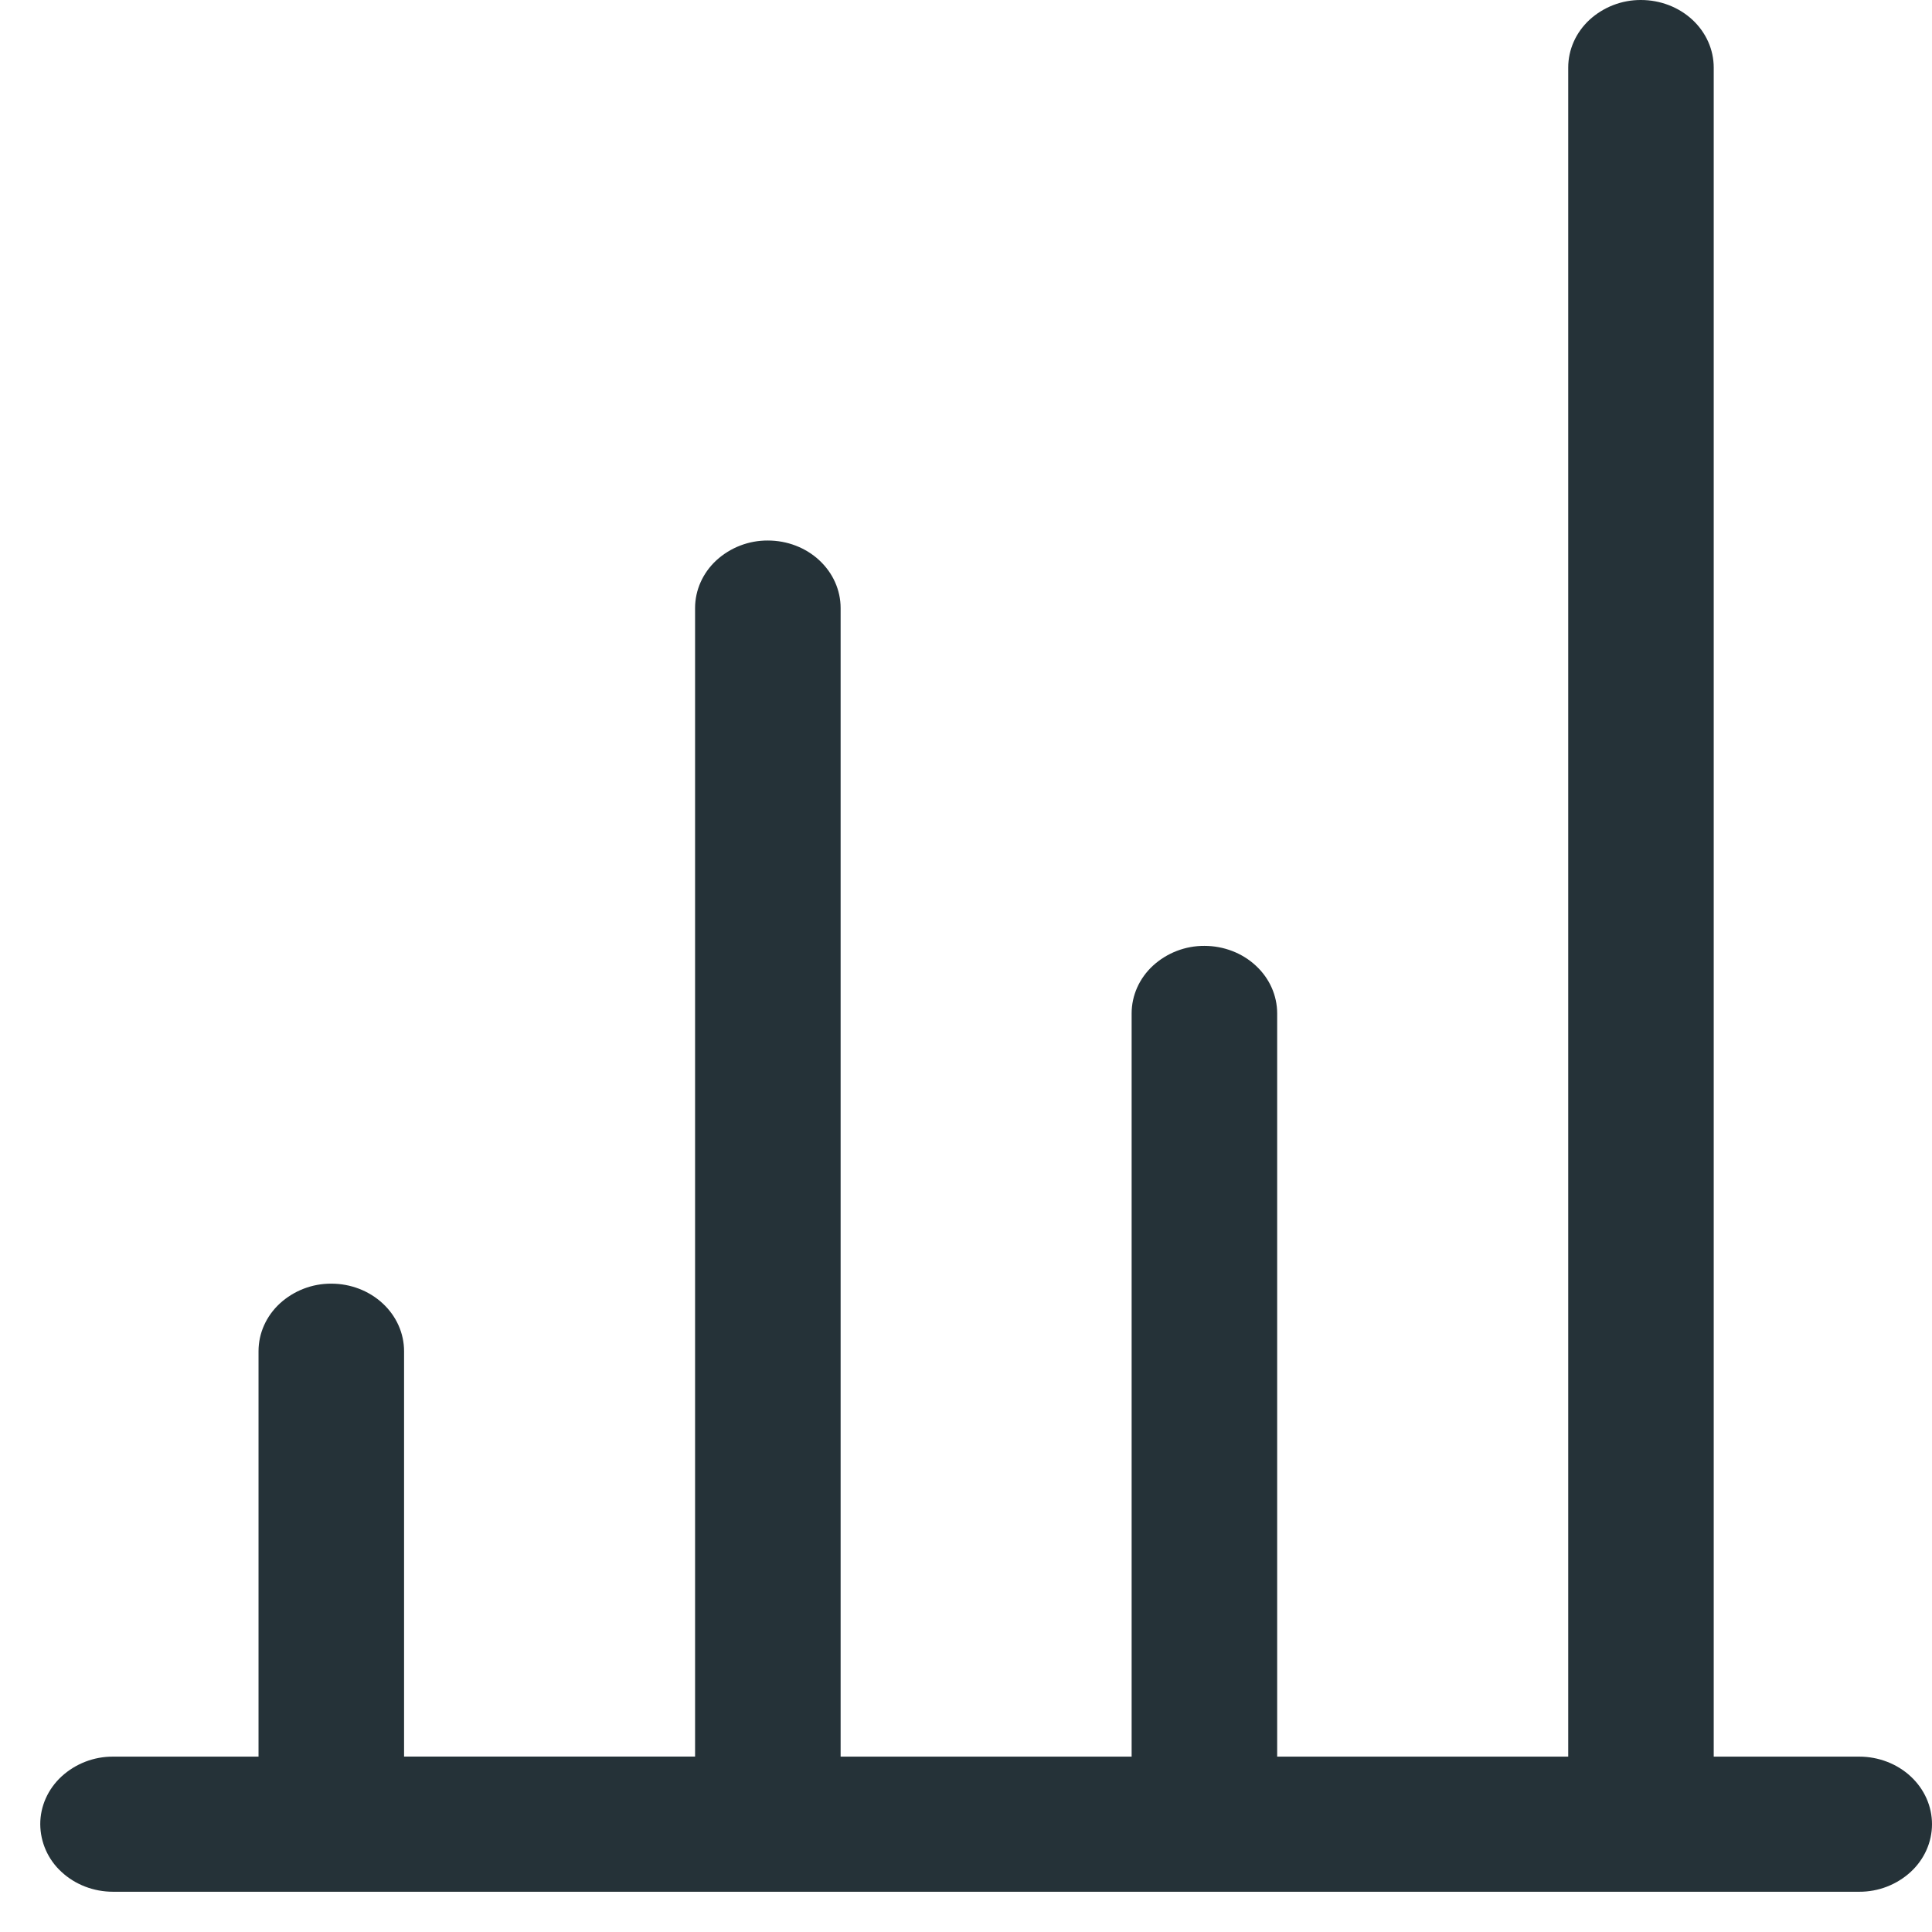
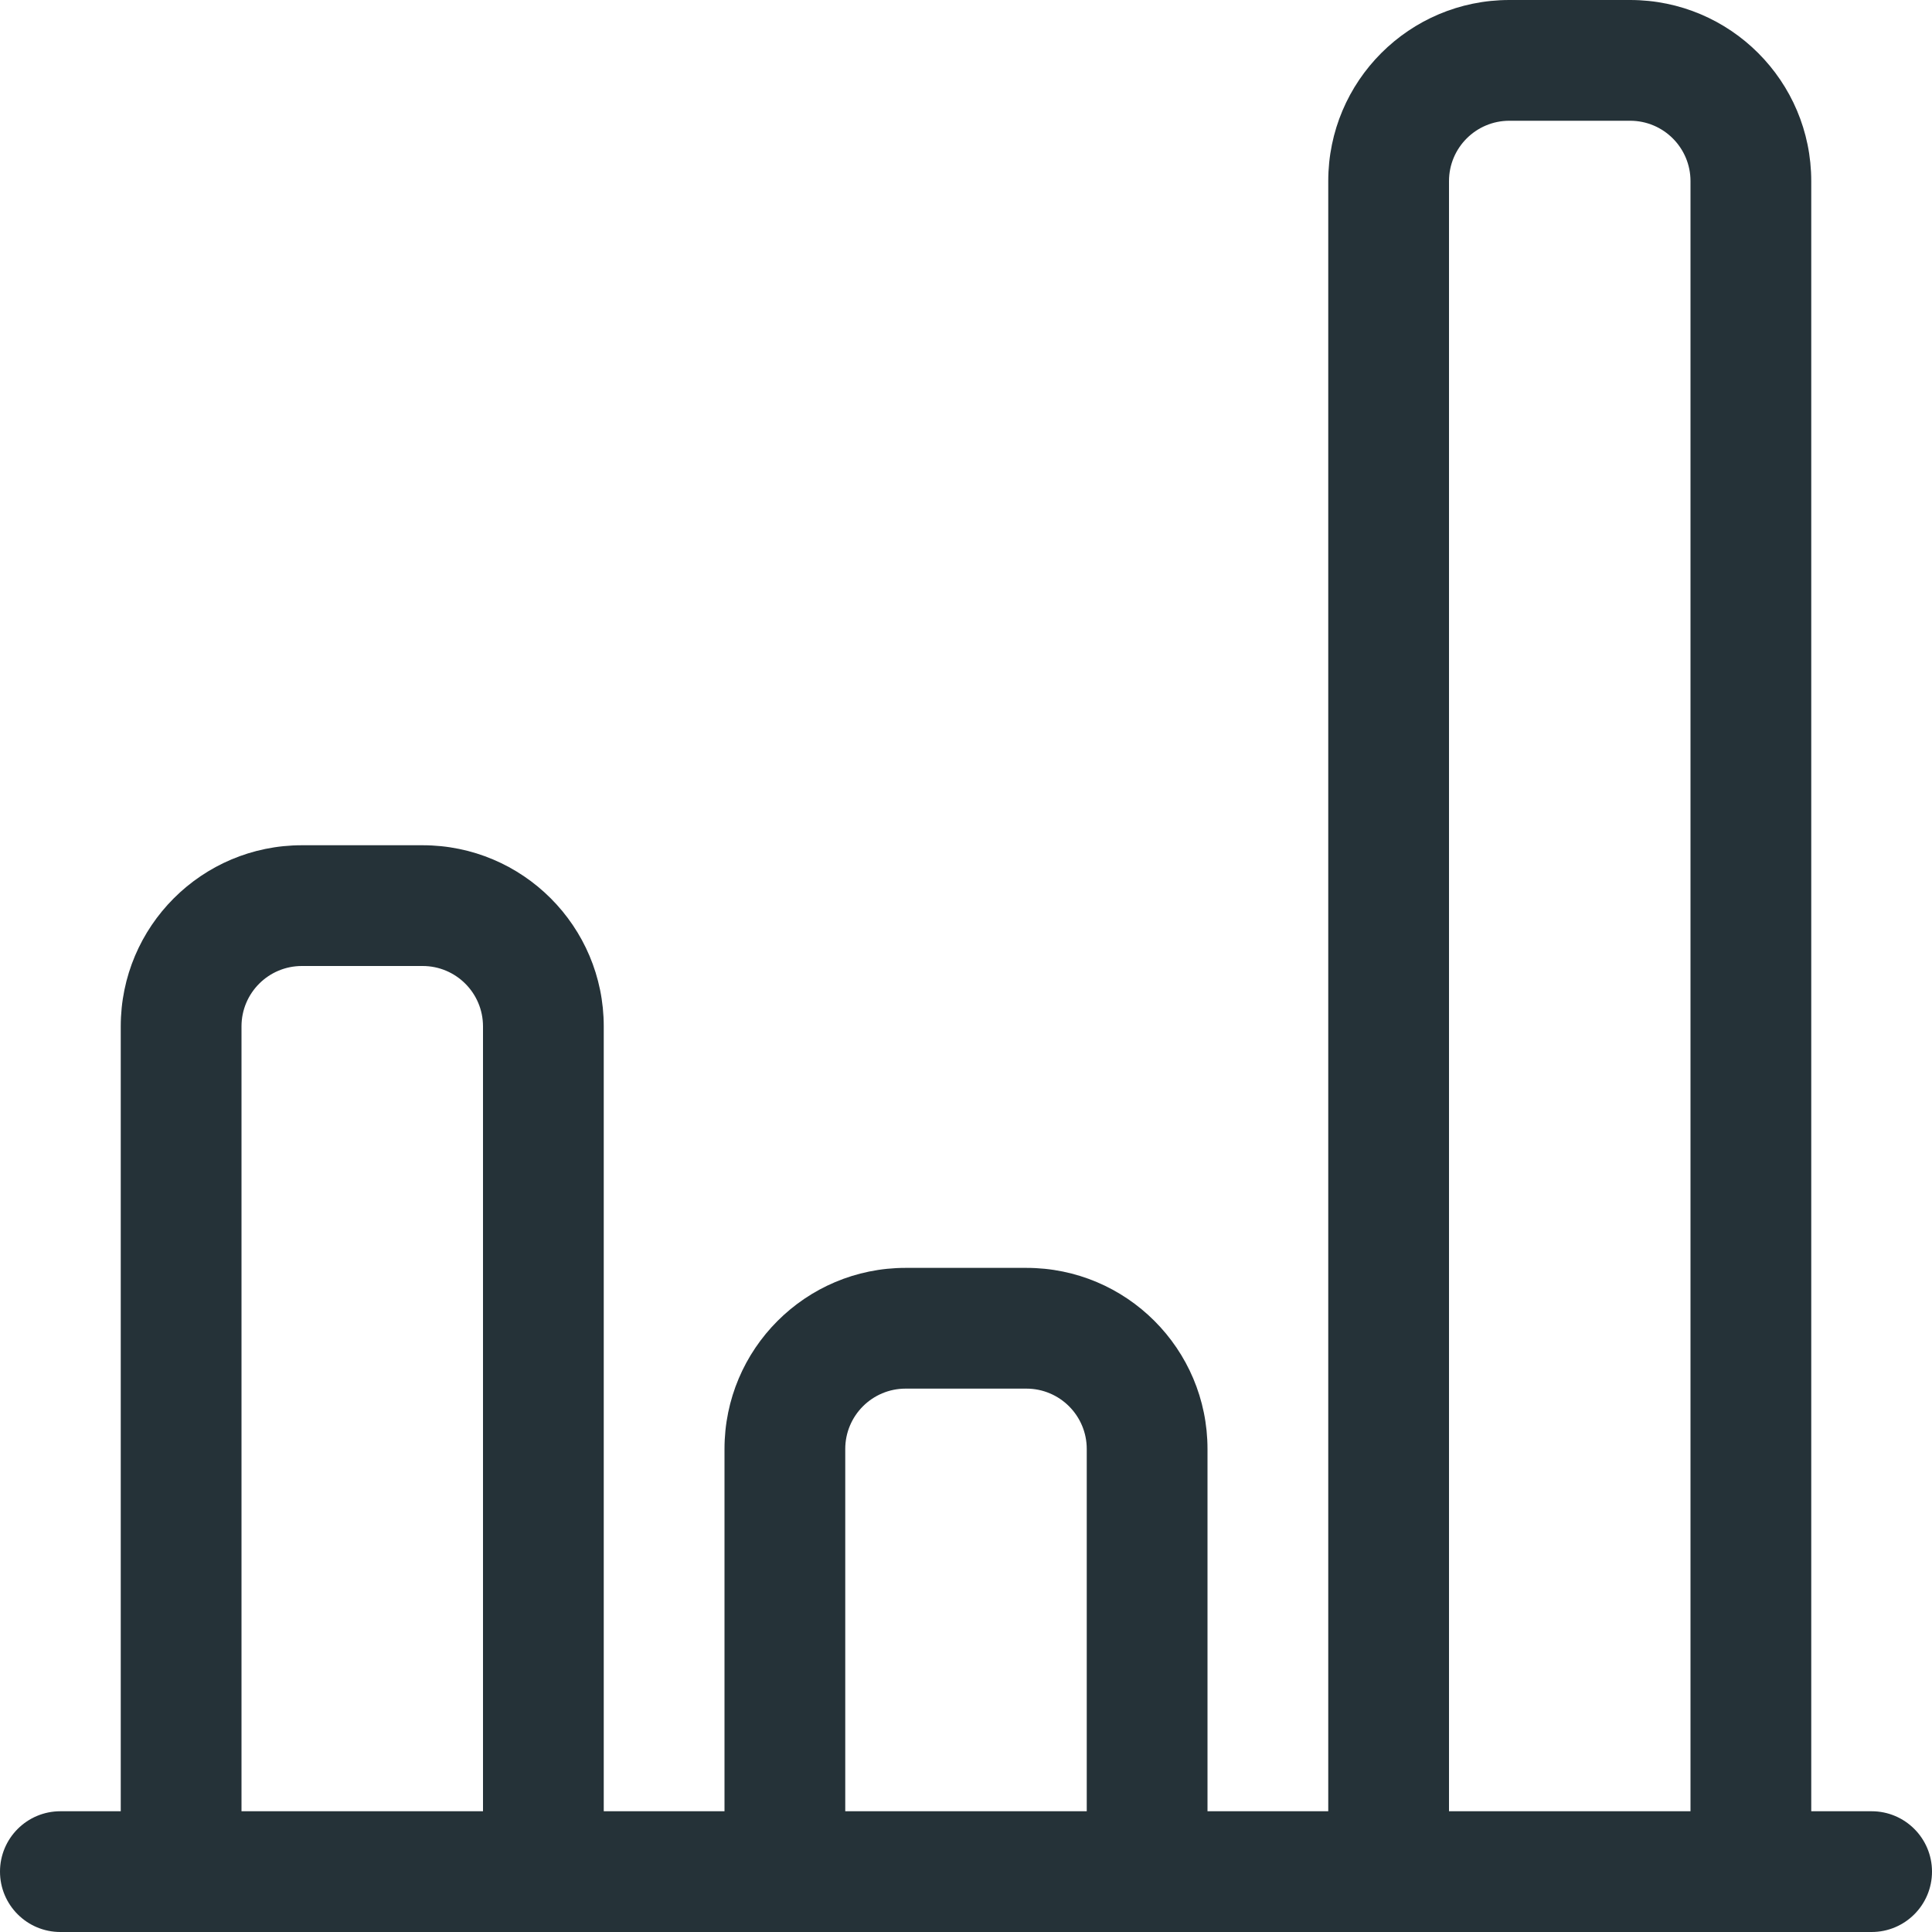
- <svg xmlns="http://www.w3.org/2000/svg" width="48" height="48" viewBox="0 0 48 48" fill="none">
-   <path d="M31.73 43.643h7.232V1.679c0-.446.19-.873.529-1.187A1.88 1.88 0 0140.769 0c.48 0 .94.177 1.279.492.338.314.529.741.529 1.187v41.964h3.615c.48 0 .94.177 1.279.492.339.314.529.741.529 1.186 0 .446-.19.873-.53 1.187a1.88 1.88 0 01-1.278.492H2.808c-.48 0-.94-.177-1.279-.492A1.62 1.62 0 011 45.321c0-.445.19-.872.53-1.186a1.88 1.88 0 011.278-.492h3.615V33.57c0-.445.19-.872.53-1.186a1.88 1.88 0 011.278-.492c.48 0 .939.177 1.278.492.339.314.53.741.53 1.186v10.072h7.23V15.107c0-.445.19-.872.53-1.187a1.88 1.88 0 011.278-.491c.48 0 .94.176 1.278.491.34.315.53.742.53 1.187v28.536h7.23V25.179c0-.446.19-.873.53-1.187a1.88 1.88 0 011.278-.492c.48 0 .94.177 1.278.492.34.314.53.741.53 1.187v18.464z" fill="#253238" />
+ <svg xmlns="http://www.w3.org/2000/svg" width="32" height="32" viewBox="0 0 32 32" fill="none">
+   <path fill-rule="evenodd" clip-rule="evenodd" d="M20 30h2V3a3 3 0 013-3h2a3 3 0 013 3v27h1a1 1 0 110 2H1a1 1 0 110-2h1V17a3 3 0 013-3h2a3 3 0 013 3v13h2v-6a3 3 0 013-3h2a3 3 0 013 3v6zm5-28a1 1 0 00-1 1v27h4V3a1 1 0 00-1-1h-2zm-7 28v-6a1 1 0 00-1-1h-2a1 1 0 00-1 1v6h4zM4 17a1 1 0 011-1h2a1 1 0 011 1v13H4V17z" fill="#253238" />
</svg>
